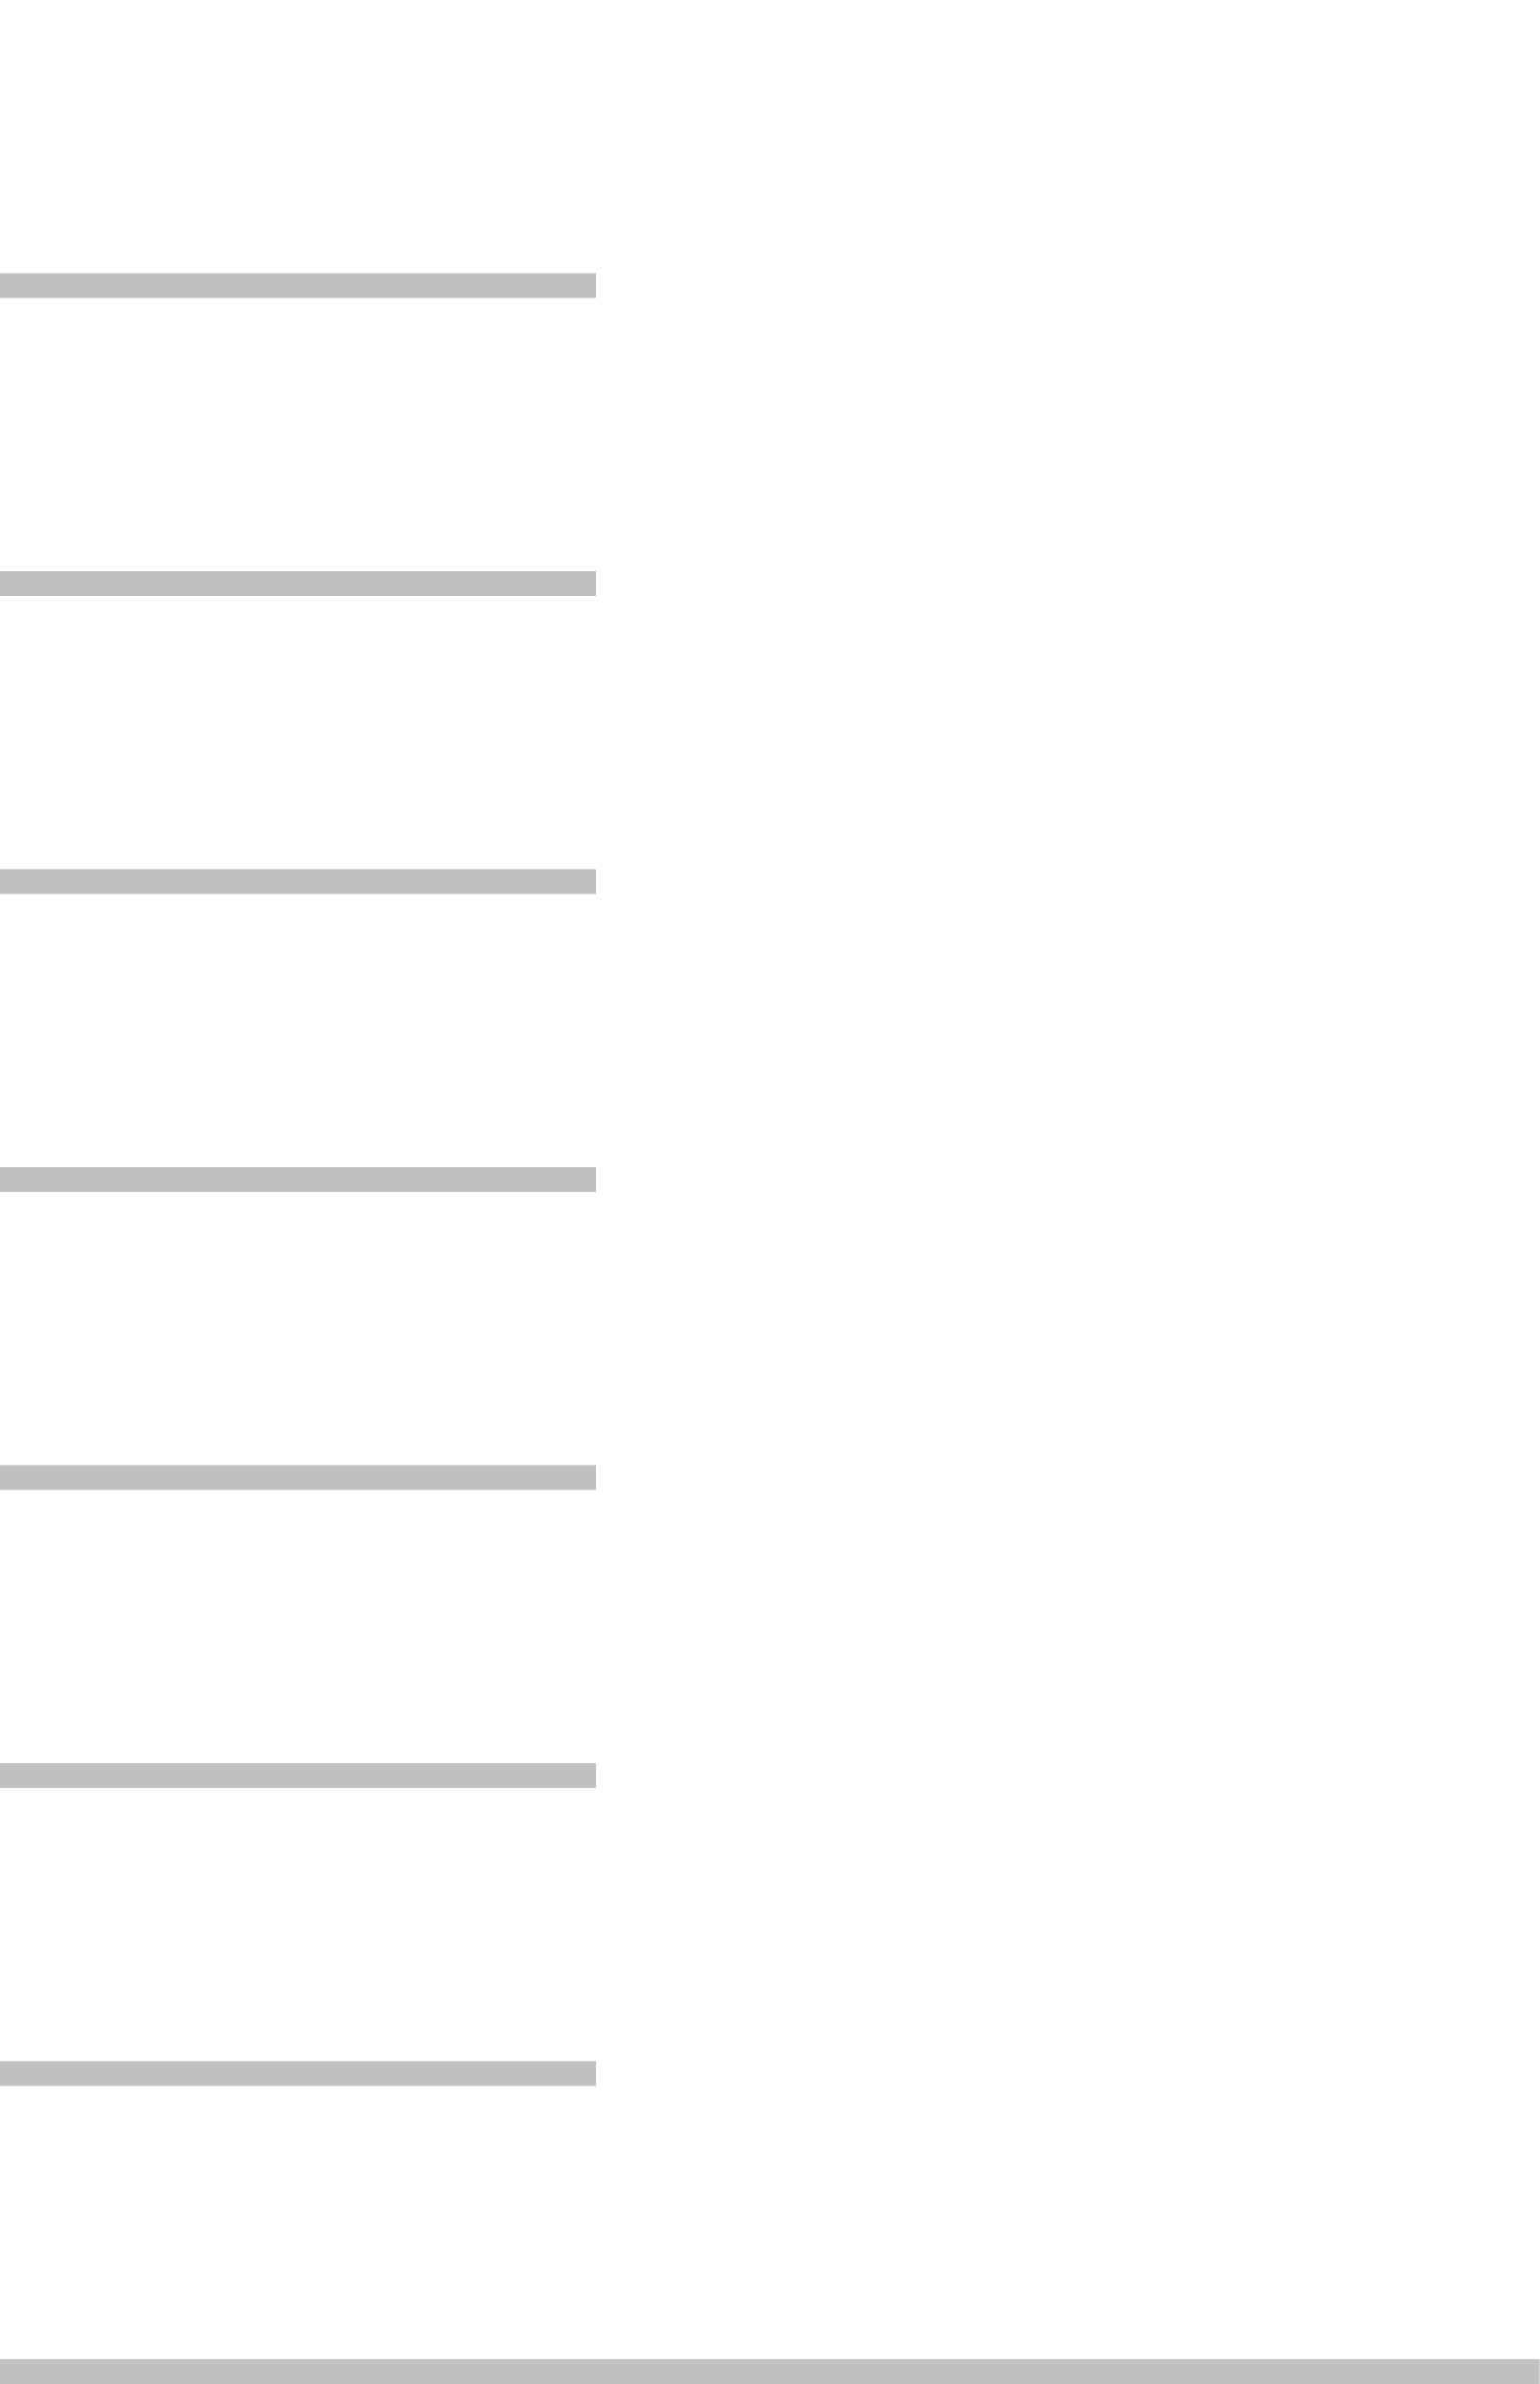
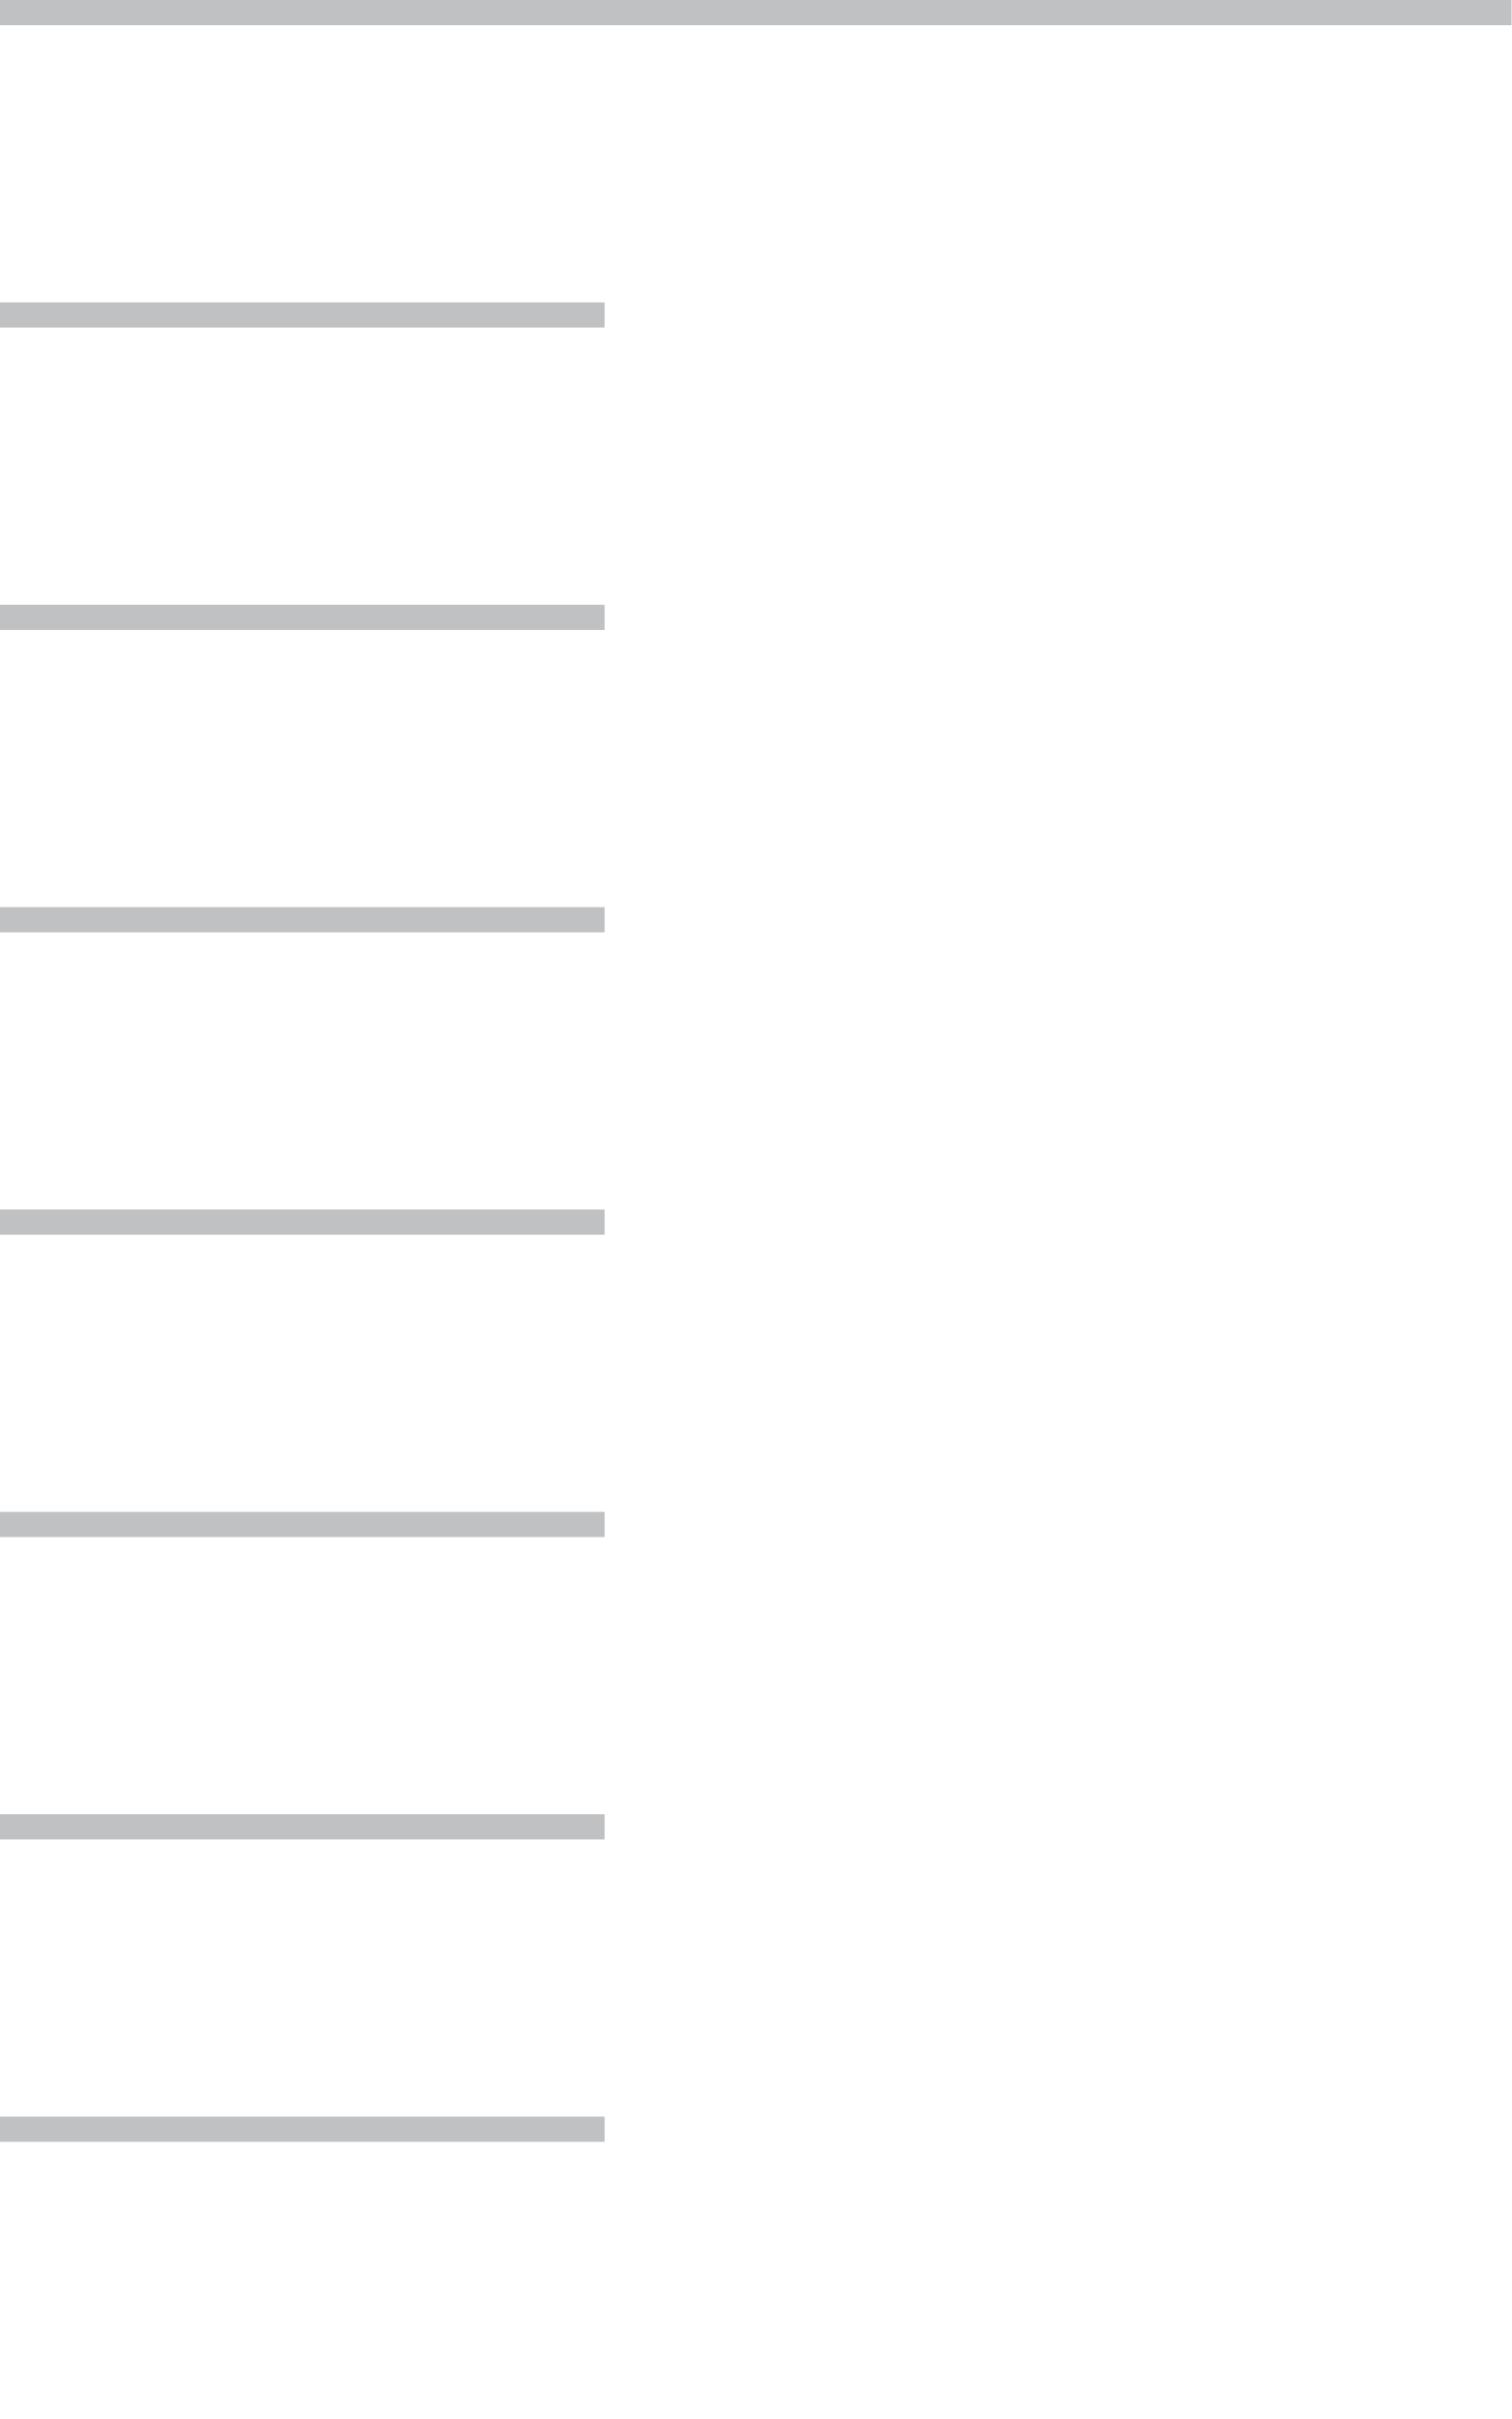
- <svg xmlns="http://www.w3.org/2000/svg" version="1.1" id="Layer_1" x="0px" y="0px" viewBox="0 0 15.5 24" enable-background="new 0 0 15.5 24" xml:space="preserve">
+ <svg xmlns="http://www.w3.org/2000/svg" version="1.1" id="Layer_1" x="0px" y="0px" viewBox="0 0 15 24" enable-background="new 0 0 15 24" xml:space="preserve">
  <g>
-     <rect y="2.75" fill="#C0C1C3" width="6" height="0.25" />
+     <rect y="3" fill="#C0C1C3" width="6" height="0.25" />
  </g>
  <g>
-     <rect y="5.75" fill="#C0C1C3" width="6" height="0.25" />
+     <rect y="6" fill="#C0C1C3" width="6" height="0.25" />
  </g>
  <g>
-     <rect y="8.75" fill="#C0C1C3" width="6" height="0.25" />
+     <rect y="9" fill="#C0C1C3" width="6" height="0.25" />
  </g>
  <g>
-     <rect y="11.75" fill="#C0C1C3" width="6" height="0.25" />
+     <rect y="12" fill="#C0C1C3" width="6" height="0.25" />
  </g>
  <g>
-     <rect y="14.75" fill="#C0C1C3" width="6" height="0.25" />
+     <rect y="15" fill="#C0C1C3" width="6" height="0.25" />
  </g>
  <g>
-     <rect y="17.75" fill="#C0C1C3" width="6" height="0.25" />
+     <rect y="18" fill="#C0C1C3" width="6" height="0.25" />
  </g>
  <g>
-     <rect y="20.75" fill="#C0C1C3" width="6" height="0.25" />
+     <rect y="21" fill="#C0C1C3" width="6" height="0.25" />
  </g>
  <g>
-     <rect y="23.75" fill="#C0C1C3" width="15.5" height="0.25" />
+     <rect fill="#C0C1C3" width="15" height="0.25" />
  </g>
</svg>
